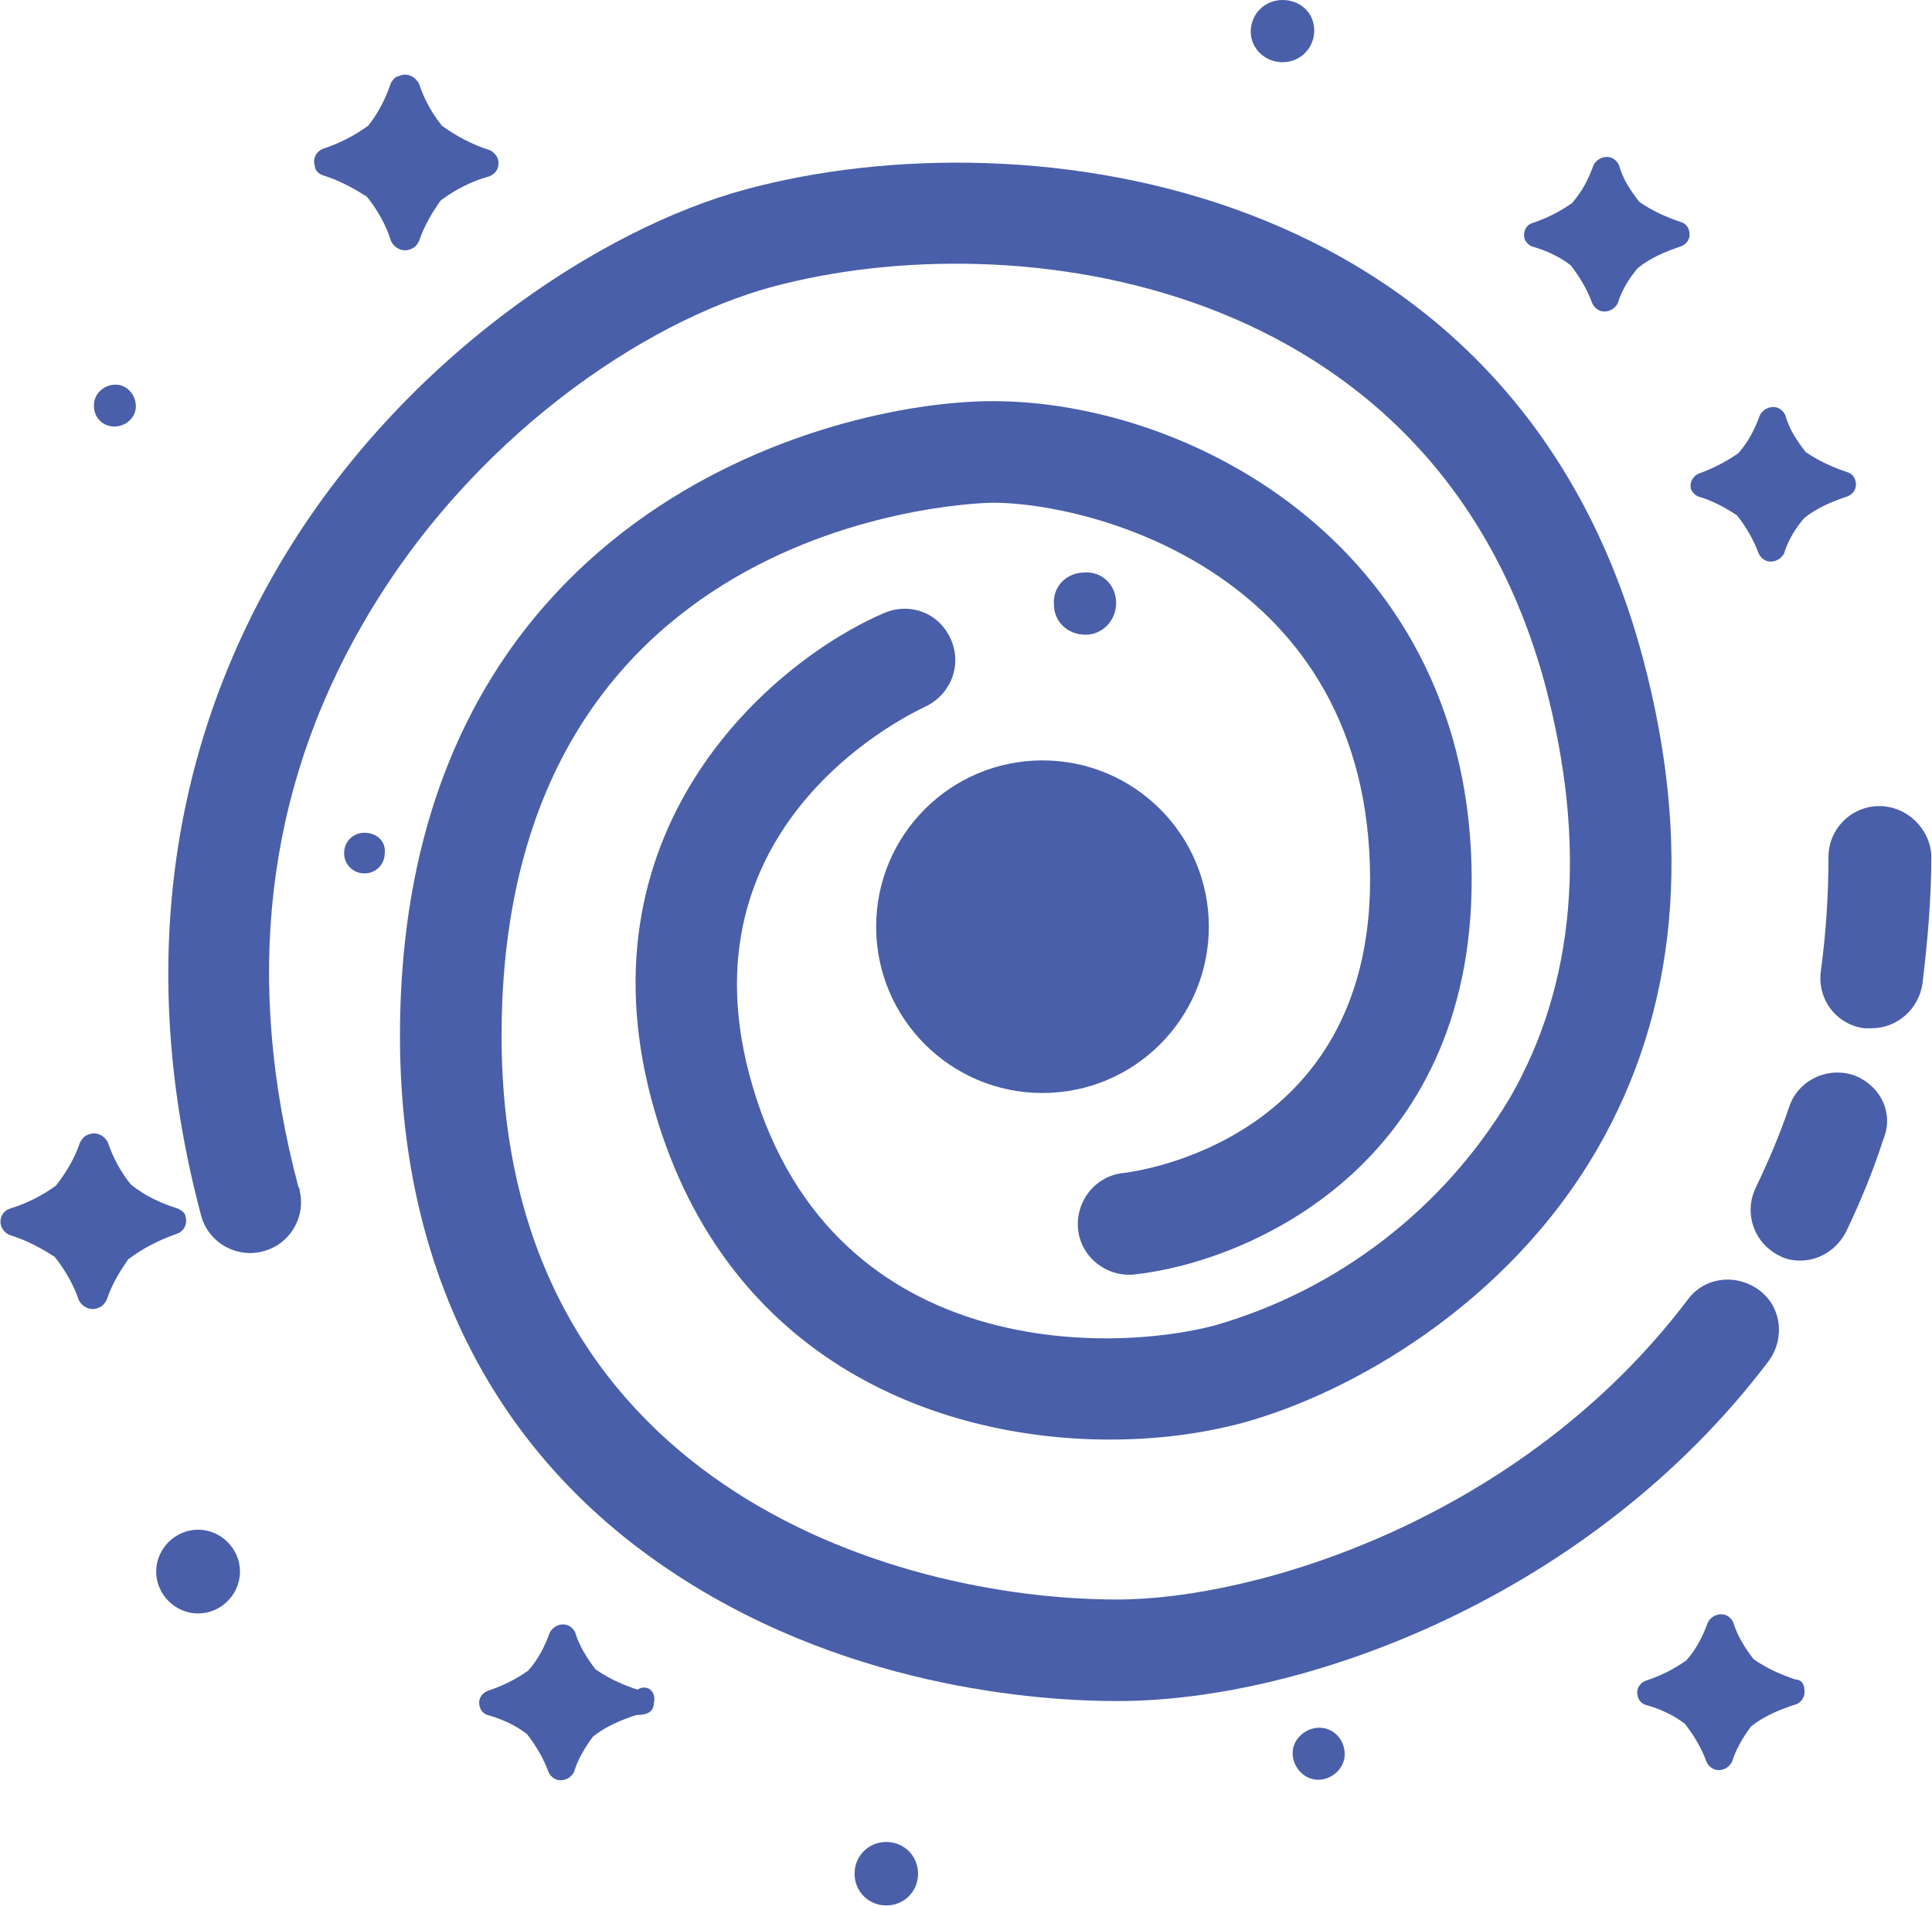
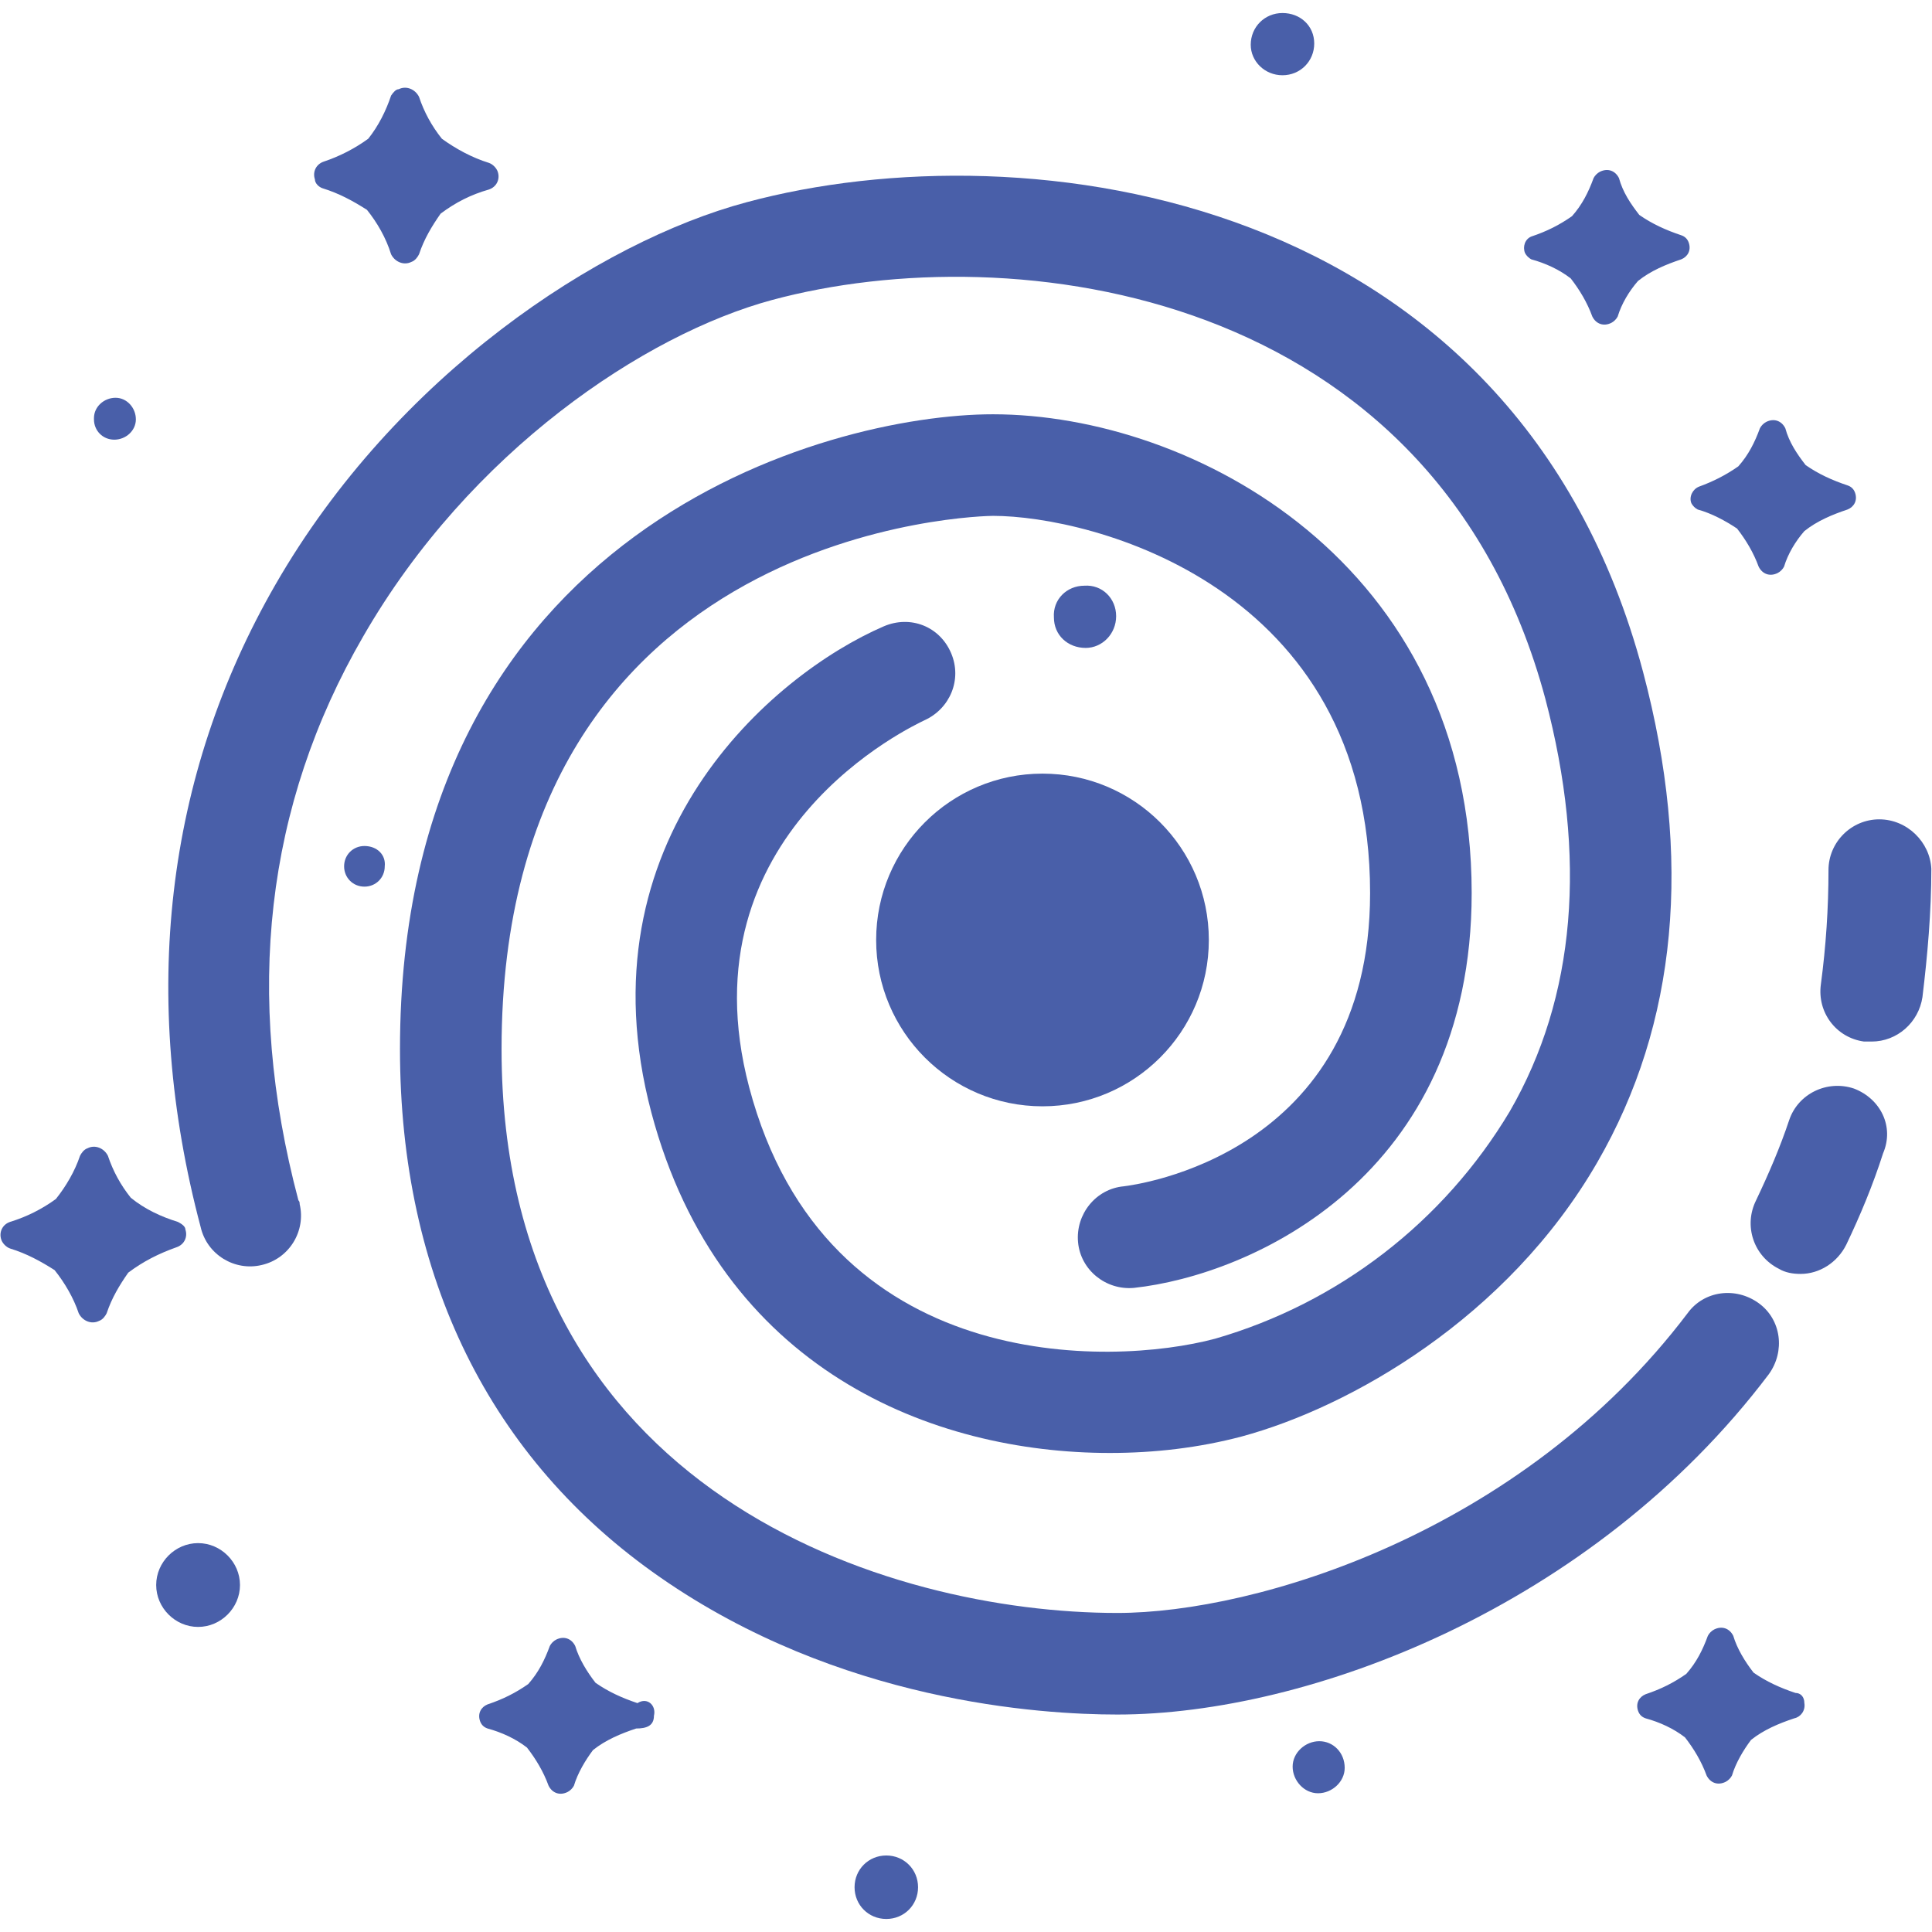
- <svg xmlns="http://www.w3.org/2000/svg" t="1667380618006" class="icon" viewBox="0 0 1038 1024" version="1.1" p-id="1321" width="202.734" height="200">
+ <svg xmlns="http://www.w3.org/2000/svg" t="1667380618006" class="icon" viewBox="0 0 1038 1024" version="1.1" p-id="1321" width="200" height="200">
  <path d="M195.113 334.966C252.418 235.363 346.564 172.6 414.785 154.18c128.938-34.793 356.115-6.822 415.467 214.215 22.513 85.276 16.373 160.32-19.102 221.719-35.475 59.352-92.099 103.014-158.273 122.116-55.941 15.009-209.439 19.784-250.372-135.078-36.157-137.125 88.688-194.43 94.145-197.159 13.644-6.14 20.466-21.831 14.326-36.157s-21.831-20.466-36.157-14.326c-60.035 25.924-163.731 114.612-124.845 261.287 36.839 138.489 151.451 182.833 246.278 182.833 23.877 0 47.755-2.729 70.95-8.869 57.988-15.691 142.582-63.446 191.019-147.358 42.979-74.361 51.166-163.049 24.56-263.334-68.903-259.241-332.237-292.669-481.642-252.418C322.004 122.798 212.85 194.43 148.04 306.995 88.688 410.009 75.043 528.714 107.789 652.195c3.411 15.009 18.42 23.877 32.746 20.466 15.009-3.411 23.877-18.42 20.466-32.746 0-0.682 0-1.364-0.682-2.047-29.335-110.518-17.738-212.168 34.793-302.902z" fill="#495FA9" p-id="1322" />
  <path d="M470.726 498.015a89.37 89.37 0 1 0 178.74 0 89.37 89.37 0 1 0-178.74 0Z" fill="#495FA9" p-id="1323" />
  <path d="M173.282 94.145c8.869 2.729 16.373 6.822 23.877 11.598 5.458 6.822 10.233 15.009 12.962 23.877 2.047 4.093 6.822 6.14 10.915 4.093 2.047-0.682 3.411-2.729 4.093-4.093 2.729-8.187 6.822-15.009 11.598-21.831 8.187-6.14 16.373-10.233 25.924-12.962 4.093-1.364 6.14-5.458 4.775-9.551-0.682-2.047-2.729-4.093-4.775-4.775-8.869-2.729-17.738-7.504-25.242-12.962-5.458-6.822-9.551-14.326-12.28-22.513-2.047-4.093-6.822-6.14-10.915-4.093-1.364 0-2.729 1.364-4.093 3.411-2.729 8.187-6.822 16.373-12.28 23.195-7.504 5.458-15.691 9.551-23.877 12.28-4.093 1.364-6.14 5.458-4.775 9.551 0 2.047 2.047 4.093 4.093 4.775zM912.117 266.745c7.504 2.047 15.009 6.14 21.149 10.233 4.775 6.14 8.869 12.962 11.598 20.466 2.047 4.093 6.14 5.458 10.233 3.411 1.364-0.682 2.729-2.047 3.411-3.411 2.047-6.822 6.14-13.644 10.915-19.102 6.822-5.458 15.009-8.869 23.195-11.598 3.411-1.364 5.458-4.775 4.093-8.869-0.682-2.047-2.047-3.411-4.093-4.093-8.187-2.729-15.691-6.14-22.513-10.915-4.775-6.14-8.869-12.28-10.915-19.784-2.047-4.093-6.14-5.458-10.233-3.411-1.364 0.682-2.729 2.047-3.411 3.411-2.729 7.504-6.14 14.326-11.598 20.466-6.822 4.775-13.644 8.187-21.149 10.915-3.411 1.364-5.458 5.458-4.093 8.869 0.682 1.364 2.047 2.729 3.411 3.411zM342.47 908.024c-8.187-2.729-15.691-6.14-22.513-10.915-4.775-6.14-8.869-12.962-10.915-19.784-2.047-4.093-6.14-5.458-10.233-3.411-1.364 0.682-2.729 2.047-3.411 3.411-2.729 7.504-6.14 14.326-11.598 20.466-6.822 4.775-13.644 8.187-21.831 10.915-3.411 1.364-5.458 4.775-4.093 8.869 0.682 2.047 2.047 3.411 4.093 4.093 7.504 2.047 15.009 5.458 21.149 10.233 4.775 6.14 8.869 12.962 11.598 20.466 2.047 4.093 6.14 5.458 10.233 3.411 1.364-0.682 2.729-2.047 3.411-3.411 2.047-6.822 6.14-13.644 10.233-19.102 6.822-5.458 15.009-8.869 23.195-11.598 5.458 0 9.551-1.364 9.551-6.822 1.364-5.458-3.411-10.233-8.869-6.822zM195.795 447.531c-6.14 0-10.915 4.775-10.915 10.915 0 6.14 4.775 10.915 10.915 10.915 6.14 0 10.915-4.775 10.915-10.915 0.682-6.14-4.093-10.915-10.915-10.915zM106.425 822.065c-12.28 0-22.513 10.233-22.513 22.513 0 12.28 10.233 22.513 22.513 22.513 12.28 0 22.513-10.233 22.513-22.513 0-12.28-10.233-22.513-22.513-22.513zM708.818 928.49c-7.504 0-14.326 6.14-14.326 13.644s6.14 14.326 13.644 14.326 14.326-6.14 14.326-13.644c0-8.187-6.14-14.326-13.644-14.326zM822.748 132.349c7.504 2.047 15.009 5.458 21.149 10.233 4.775 6.14 8.869 12.962 11.598 20.466 2.047 4.093 6.14 5.458 10.233 3.411 1.364-0.682 2.729-2.047 3.411-3.411 2.047-6.822 6.14-13.644 10.915-19.102 6.822-5.458 15.009-8.869 23.195-11.598 3.411-1.364 5.458-4.775 4.093-8.869-0.682-2.047-2.047-3.411-4.093-4.093-8.187-2.729-15.691-6.14-22.513-10.915-4.775-6.14-8.869-12.28-10.915-19.784-2.047-4.093-6.14-5.458-10.233-3.411-1.364 0.682-2.729 2.047-3.411 3.411-2.729 7.504-6.14 14.326-11.598 20.466-6.822 4.775-13.644 8.187-21.831 10.915-3.411 1.364-4.775 5.458-3.411 8.869 0.682 1.364 2.047 2.729 3.411 3.411zM476.184 989.889c-9.551 0-17.055 7.504-17.055 17.055s7.504 17.055 17.055 17.055 17.055-7.504 17.055-17.055-7.504-17.055-17.055-17.055zM61.399 229.223c6.14 0 11.598-4.775 11.598-10.915 0-6.14-4.775-11.598-10.915-11.598-6.14 0-11.598 4.775-11.598 10.915v0.682c0 6.14 4.775 10.915 10.915 10.915zM689.034 33.428c9.551 0 17.055-7.504 17.055-17.055S698.585 0 689.034 0s-17.055 7.504-17.055 17.055c0 8.869 7.504 16.373 17.055 16.373zM964.648 902.566c-8.187-2.729-15.691-6.14-22.513-10.915-4.775-6.14-8.869-12.962-10.915-19.784-2.047-4.093-6.14-5.458-10.233-3.411-1.364 0.682-2.729 2.047-3.411 3.411-2.729 7.504-6.14 14.326-11.598 20.466-6.822 4.775-13.644 8.187-21.831 10.915-3.411 1.364-5.458 4.775-4.093 8.869 0.682 2.047 2.047 3.411 4.093 4.093 7.504 2.047 15.009 5.458 21.149 10.233 4.775 6.14 8.869 12.962 11.598 20.466 2.047 4.093 6.14 5.458 10.233 3.411 1.364-0.682 2.729-2.047 3.411-3.411 2.047-6.822 6.14-13.644 10.233-19.102 6.822-5.458 15.009-8.869 23.195-11.598 3.411-0.682 6.14-4.093 5.458-8.187 0-3.411-2.047-5.458-4.775-5.458zM95.51 649.466c-8.869-2.729-17.738-6.822-25.242-12.962-5.458-6.822-9.551-14.326-12.28-22.513-2.047-4.093-6.822-6.14-10.915-4.093-2.047 0.682-3.411 2.729-4.093 4.093-2.729 8.187-7.504 16.373-12.962 23.195-7.504 5.458-15.691 9.551-24.56 12.28-4.093 1.364-6.14 5.458-4.775 9.551 0.682 2.047 2.729 4.093 4.775 4.775 8.869 2.729 16.373 6.822 23.877 11.598 5.458 6.822 10.233 15.009 12.962 23.195 2.047 4.093 6.822 6.14 10.915 4.093 2.047-0.682 3.411-2.729 4.093-4.093 2.729-8.187 6.822-15.009 11.598-21.831 8.187-6.14 16.373-10.233 25.924-13.644 4.093-1.364 6.14-5.458 4.775-9.551 0-1.364-1.364-2.729-4.093-4.093zM599.664 324.051c0-9.551-7.504-17.055-17.055-16.373-9.551 0-17.055 7.504-16.373 17.055 0 9.551 7.504 16.373 17.055 16.373 8.869 0 16.373-7.504 16.373-17.055zM1009.674 433.205c-15.009 0-27.288 12.28-27.288 27.288 0 20.466-1.364 40.933-4.093 61.399-2.047 15.009 8.187 28.653 23.195 30.7h4.093c13.644 0 25.242-10.233 27.288-23.877 2.729-22.513 4.775-45.708 4.775-68.903-0.682-14.326-12.962-26.606-27.971-26.606zM996.029 577.833c-14.326-4.775-30.017 2.729-34.793 17.055-4.775 14.326-10.915 28.653-17.738 42.979-6.822 13.644-1.364 30.017 12.28 36.839 3.411 2.047 7.504 2.729 11.598 2.729 10.233 0 19.784-6.14 24.56-15.691 7.504-15.691 14.326-32.064 19.784-49.119 6.14-14.326-1.364-29.335-15.691-34.793z" fill="#495FA9" p-id="1324" />
  <path d="M950.321 731.331c8.869-12.28 6.822-29.335-5.458-38.204-12.28-8.869-29.335-6.822-38.204 5.458-89.37 118.023-231.952 161.002-306.313 161.002-122.798 0-330.873-64.128-330.873-302.902 0-283.118 261.287-286.529 264.016-286.529 52.53 0 202.617 37.522 202.617 202.617 0 141.218-126.891 156.909-132.349 157.591-15.009 1.364-25.924 15.009-24.56 30.017s15.009 25.924 30.017 24.56c62.763-6.822 181.468-59.352 181.468-212.168 0-177.375-150.087-257.194-257.194-257.194-88.688 0-318.593 61.399-318.593 341.106 0 122.116 48.437 220.354 139.853 283.8C450.942 907.342 558.732 914.164 600.346 914.164c102.332 0 255.147-57.306 349.975-182.833z" fill="#495FA9" p-id="1325" />
</svg>
